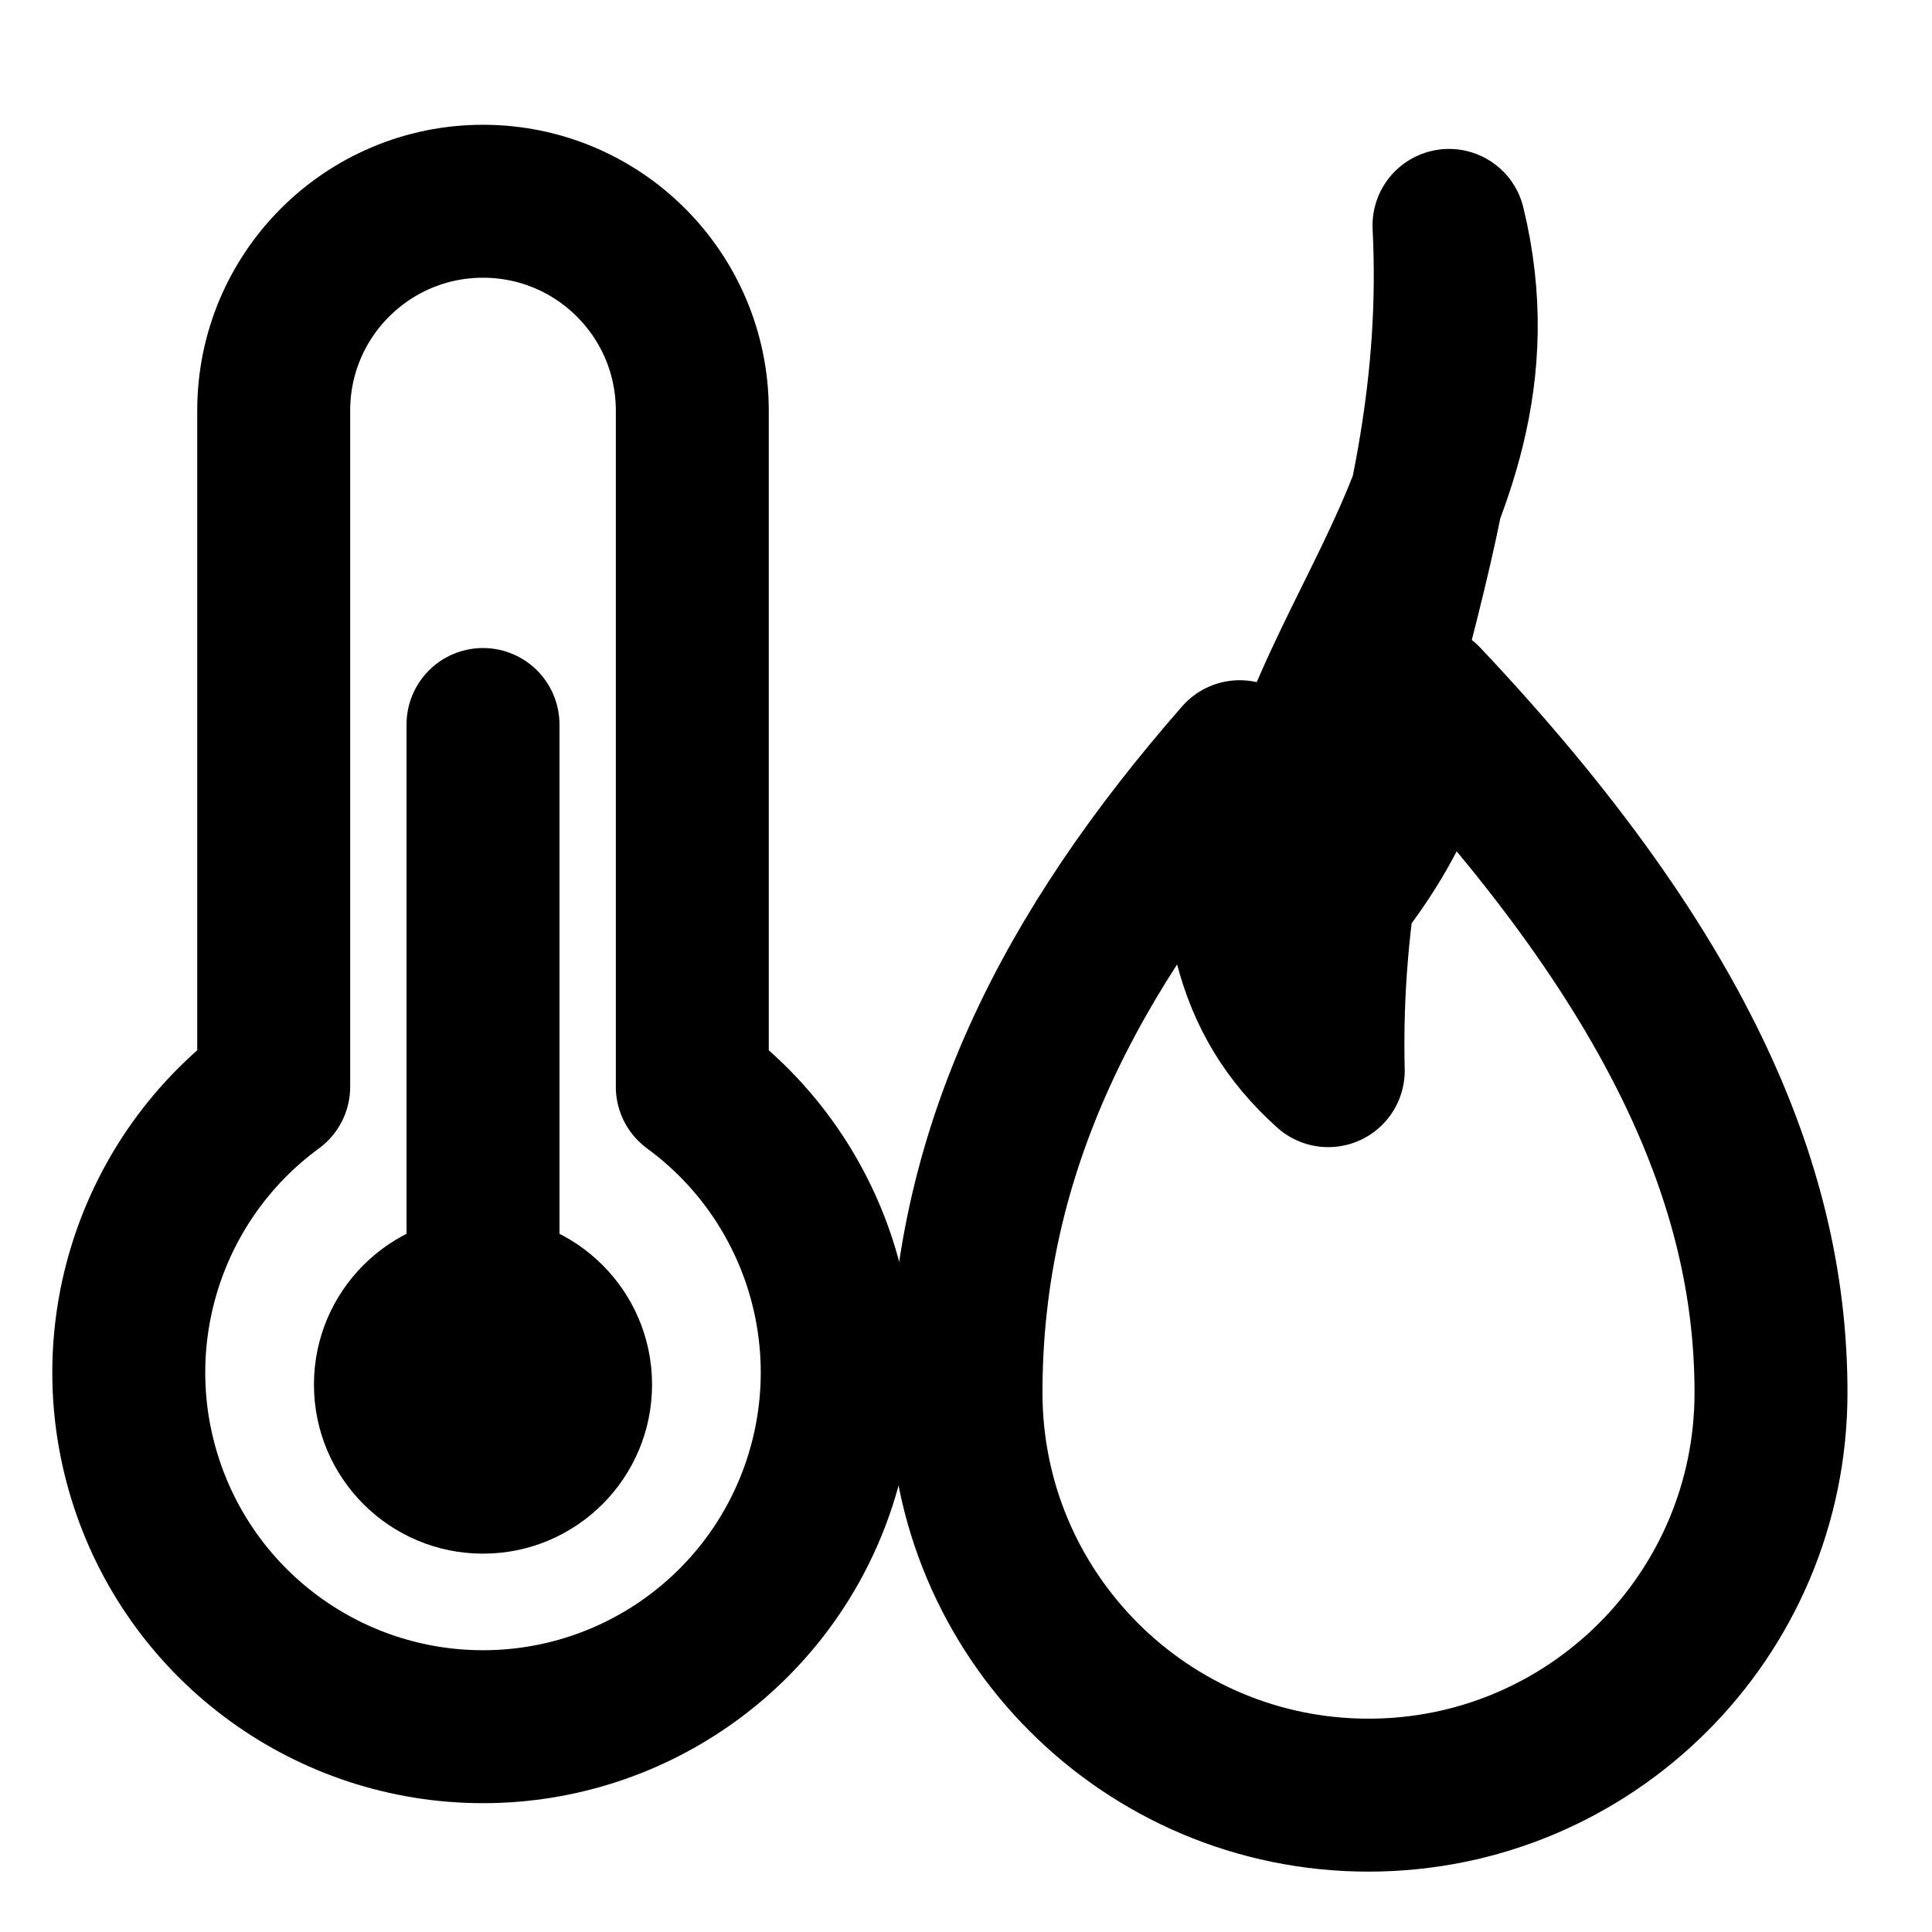
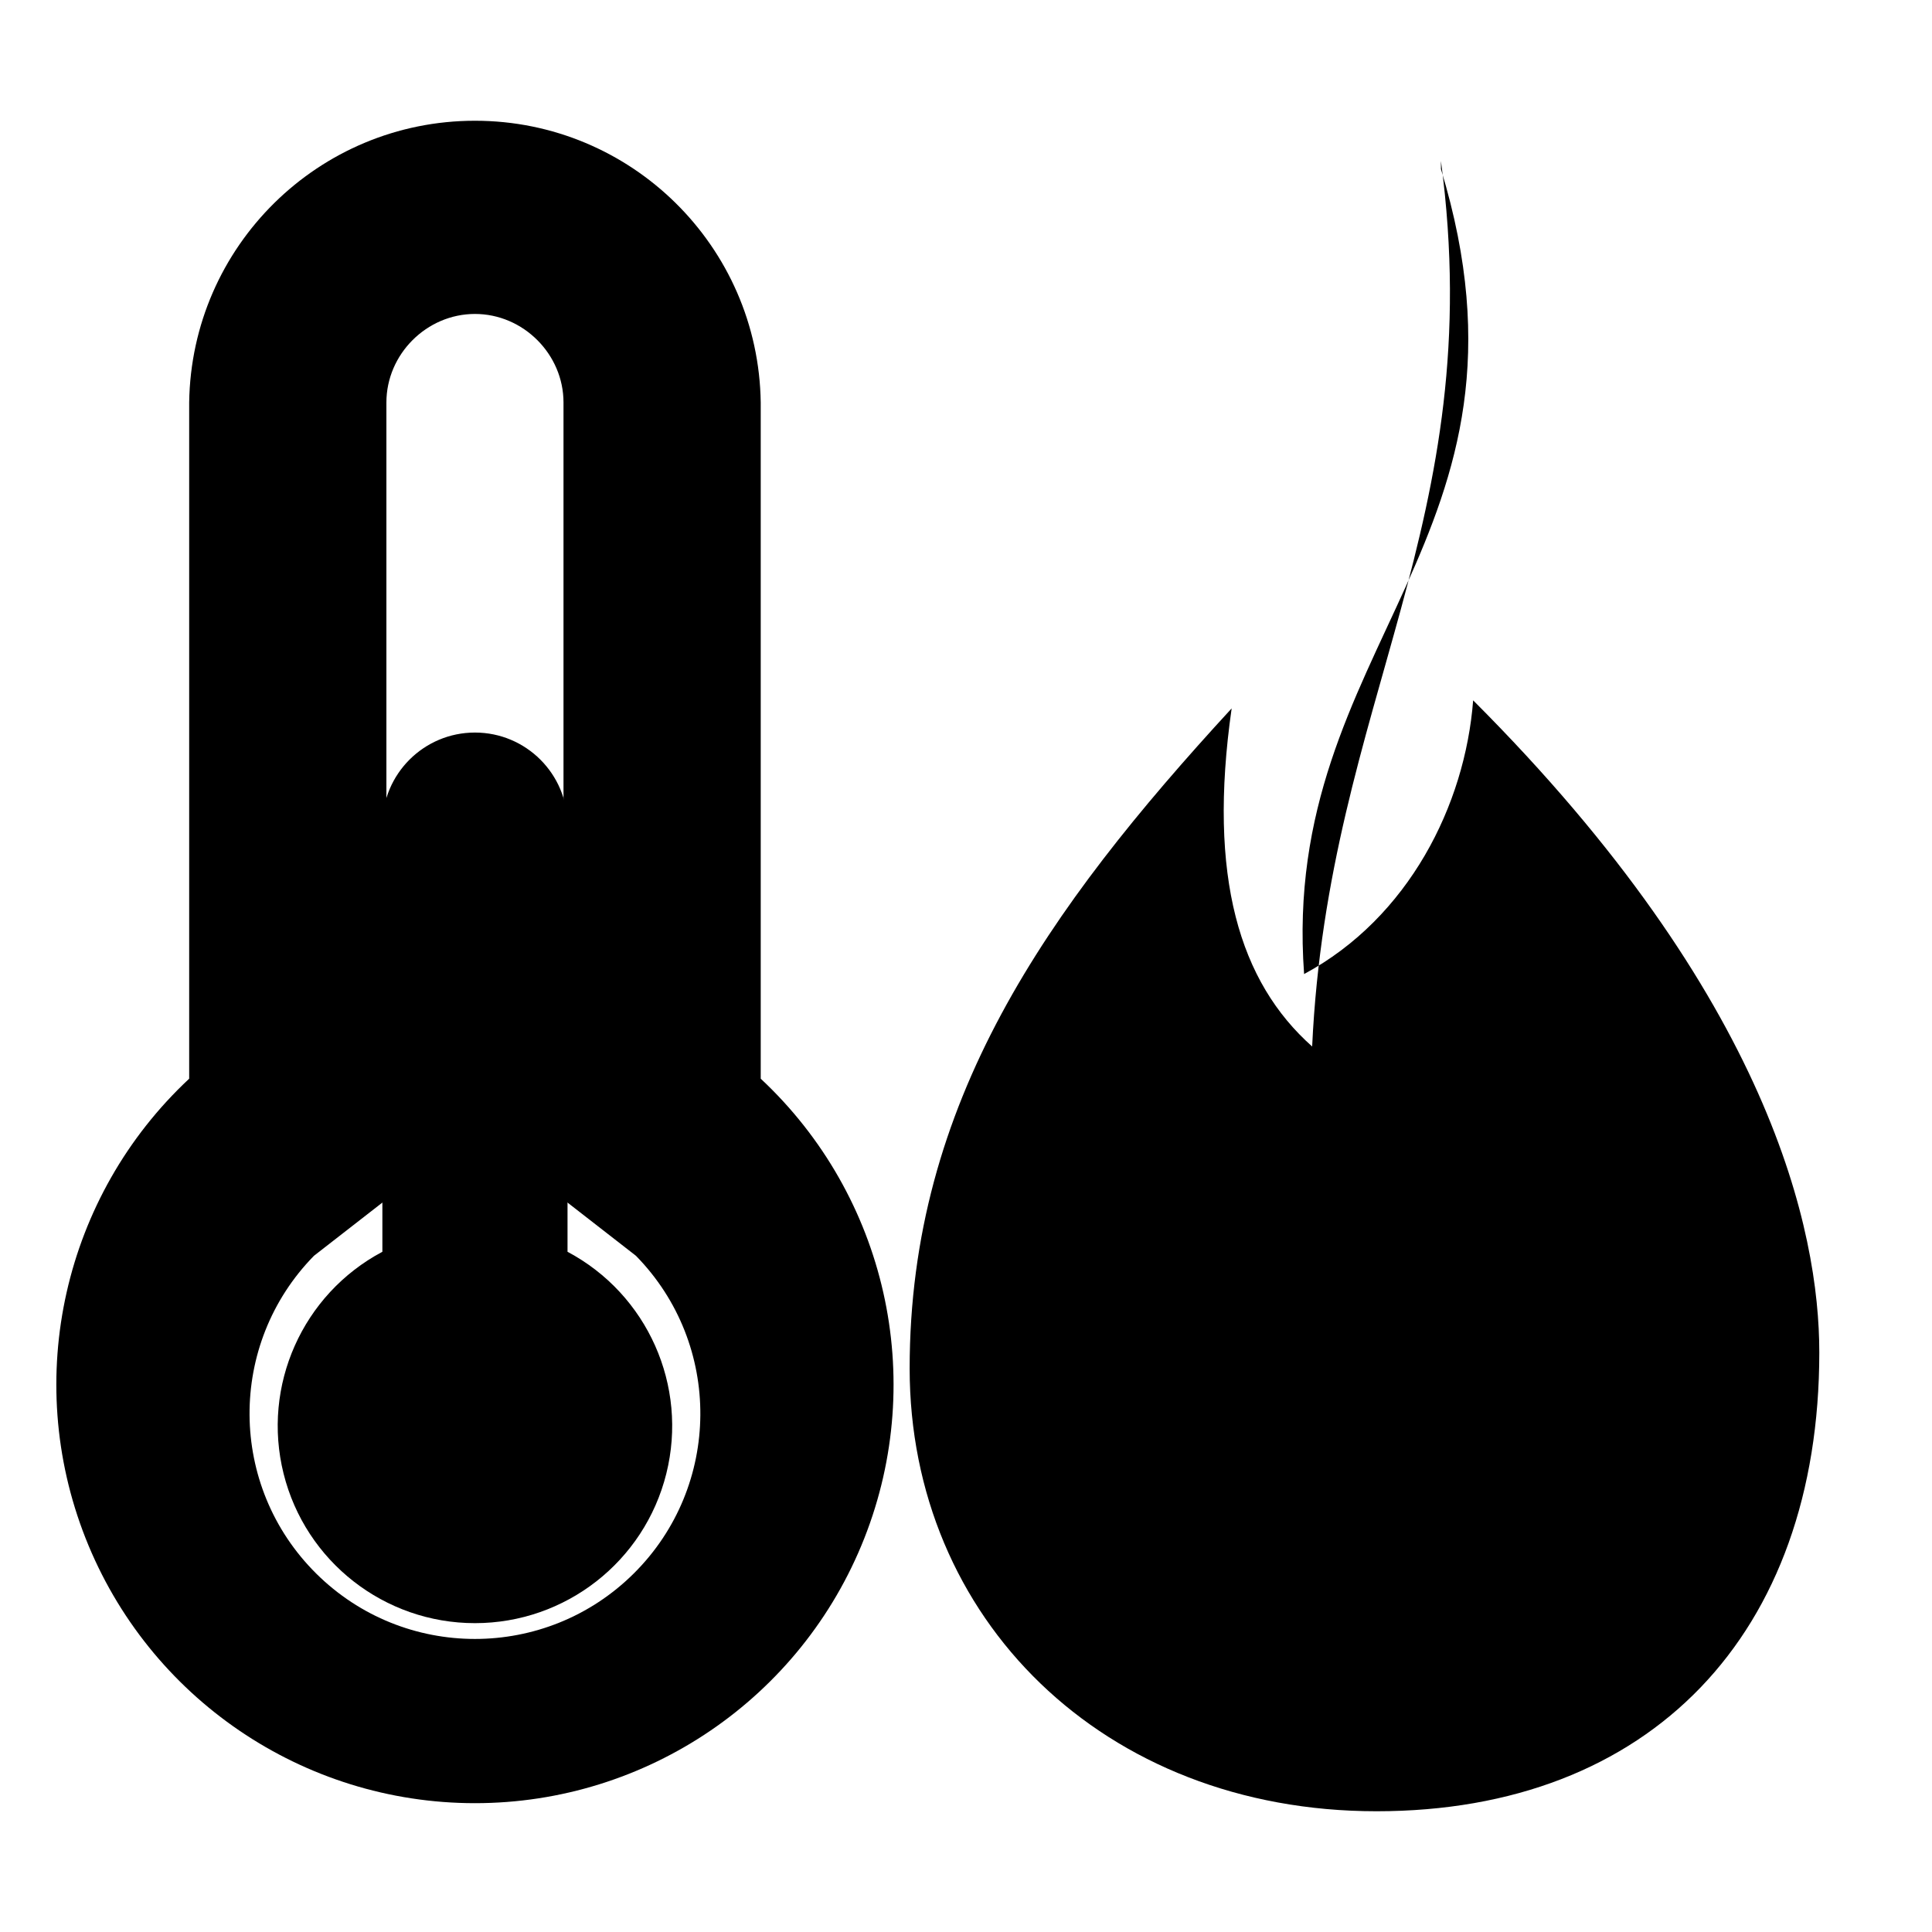
- <svg xmlns="http://www.w3.org/2000/svg" viewBox="0 0 24 24" fill="none" stroke="#000" stroke-width="1.9" stroke-linecap="round" stroke-linejoin="round" aria-hidden="true">
-   <path d="M8.6 13.5V5.1a2.6 2.6 0 0 0-5.2 0v8.4a4.4 4.4 0 1 0 5.2 0Z" />
-   <path d="M6 9v7.2" />
-   <circle cx="6" cy="17.2" r="2.1" fill="#000" stroke="none" />
-   <path d="M18 2.8c.9 3.7-2.5 5.7-2 9 .9-.9 1.6-2 1.7-3.1C21 12.2 22 14.9 22 17.3a5 5 0 0 1-10 0c0-3 1.3-5.5 3.4-7.9-.1 1.9.1 3 1.1 3.9-.1-4.1 1.7-6.5 1.5-10.5Z" />
+ <svg xmlns="http://www.w3.org/2000/svg" viewBox="0 0 24 24" aria-hidden="true">
+   <path fill="#000" fill-rule="evenodd" d="M5.9 1.5A3.55 3.55 0 0 0 2.35 5v8.4a5.2 5.2 0 1 0 7.1 0V5A3.55 3.55 0 0 0 5.9 1.5ZM5.9 3.9c.6 0 1.1.5 1.1 1.1v9.9l.9.7a2.8 2.8 0 1 1-4 0l.9-.7V5c0-.6.5-1.1 1.1-1.1Z" />
+   <path fill="#000" d="M5.9 9.1a1.15 1.15 0 0 1 1.15 1.15v5.3a2.45 2.45 0 1 1-2.3 0v-5.3A1.15 1.15 0 0 1 5.9 9.1ZM17.9 2.1c1.4 4.6-2 5.9-1.7 10 1.3-.7 2-2.1 2.1-3.4 3.7 3.7 4.3 6.6 4.3 8.1 0 3.5-2.1 5.7-5.5 5.7s-5.8-2.4-5.8-5.5c0-3.3 1.7-5.7 4-8.2-.3 2.1.1 3.4 1 4.2.2-4.3 2.2-6.5 1.6-11Z" />
</svg>
